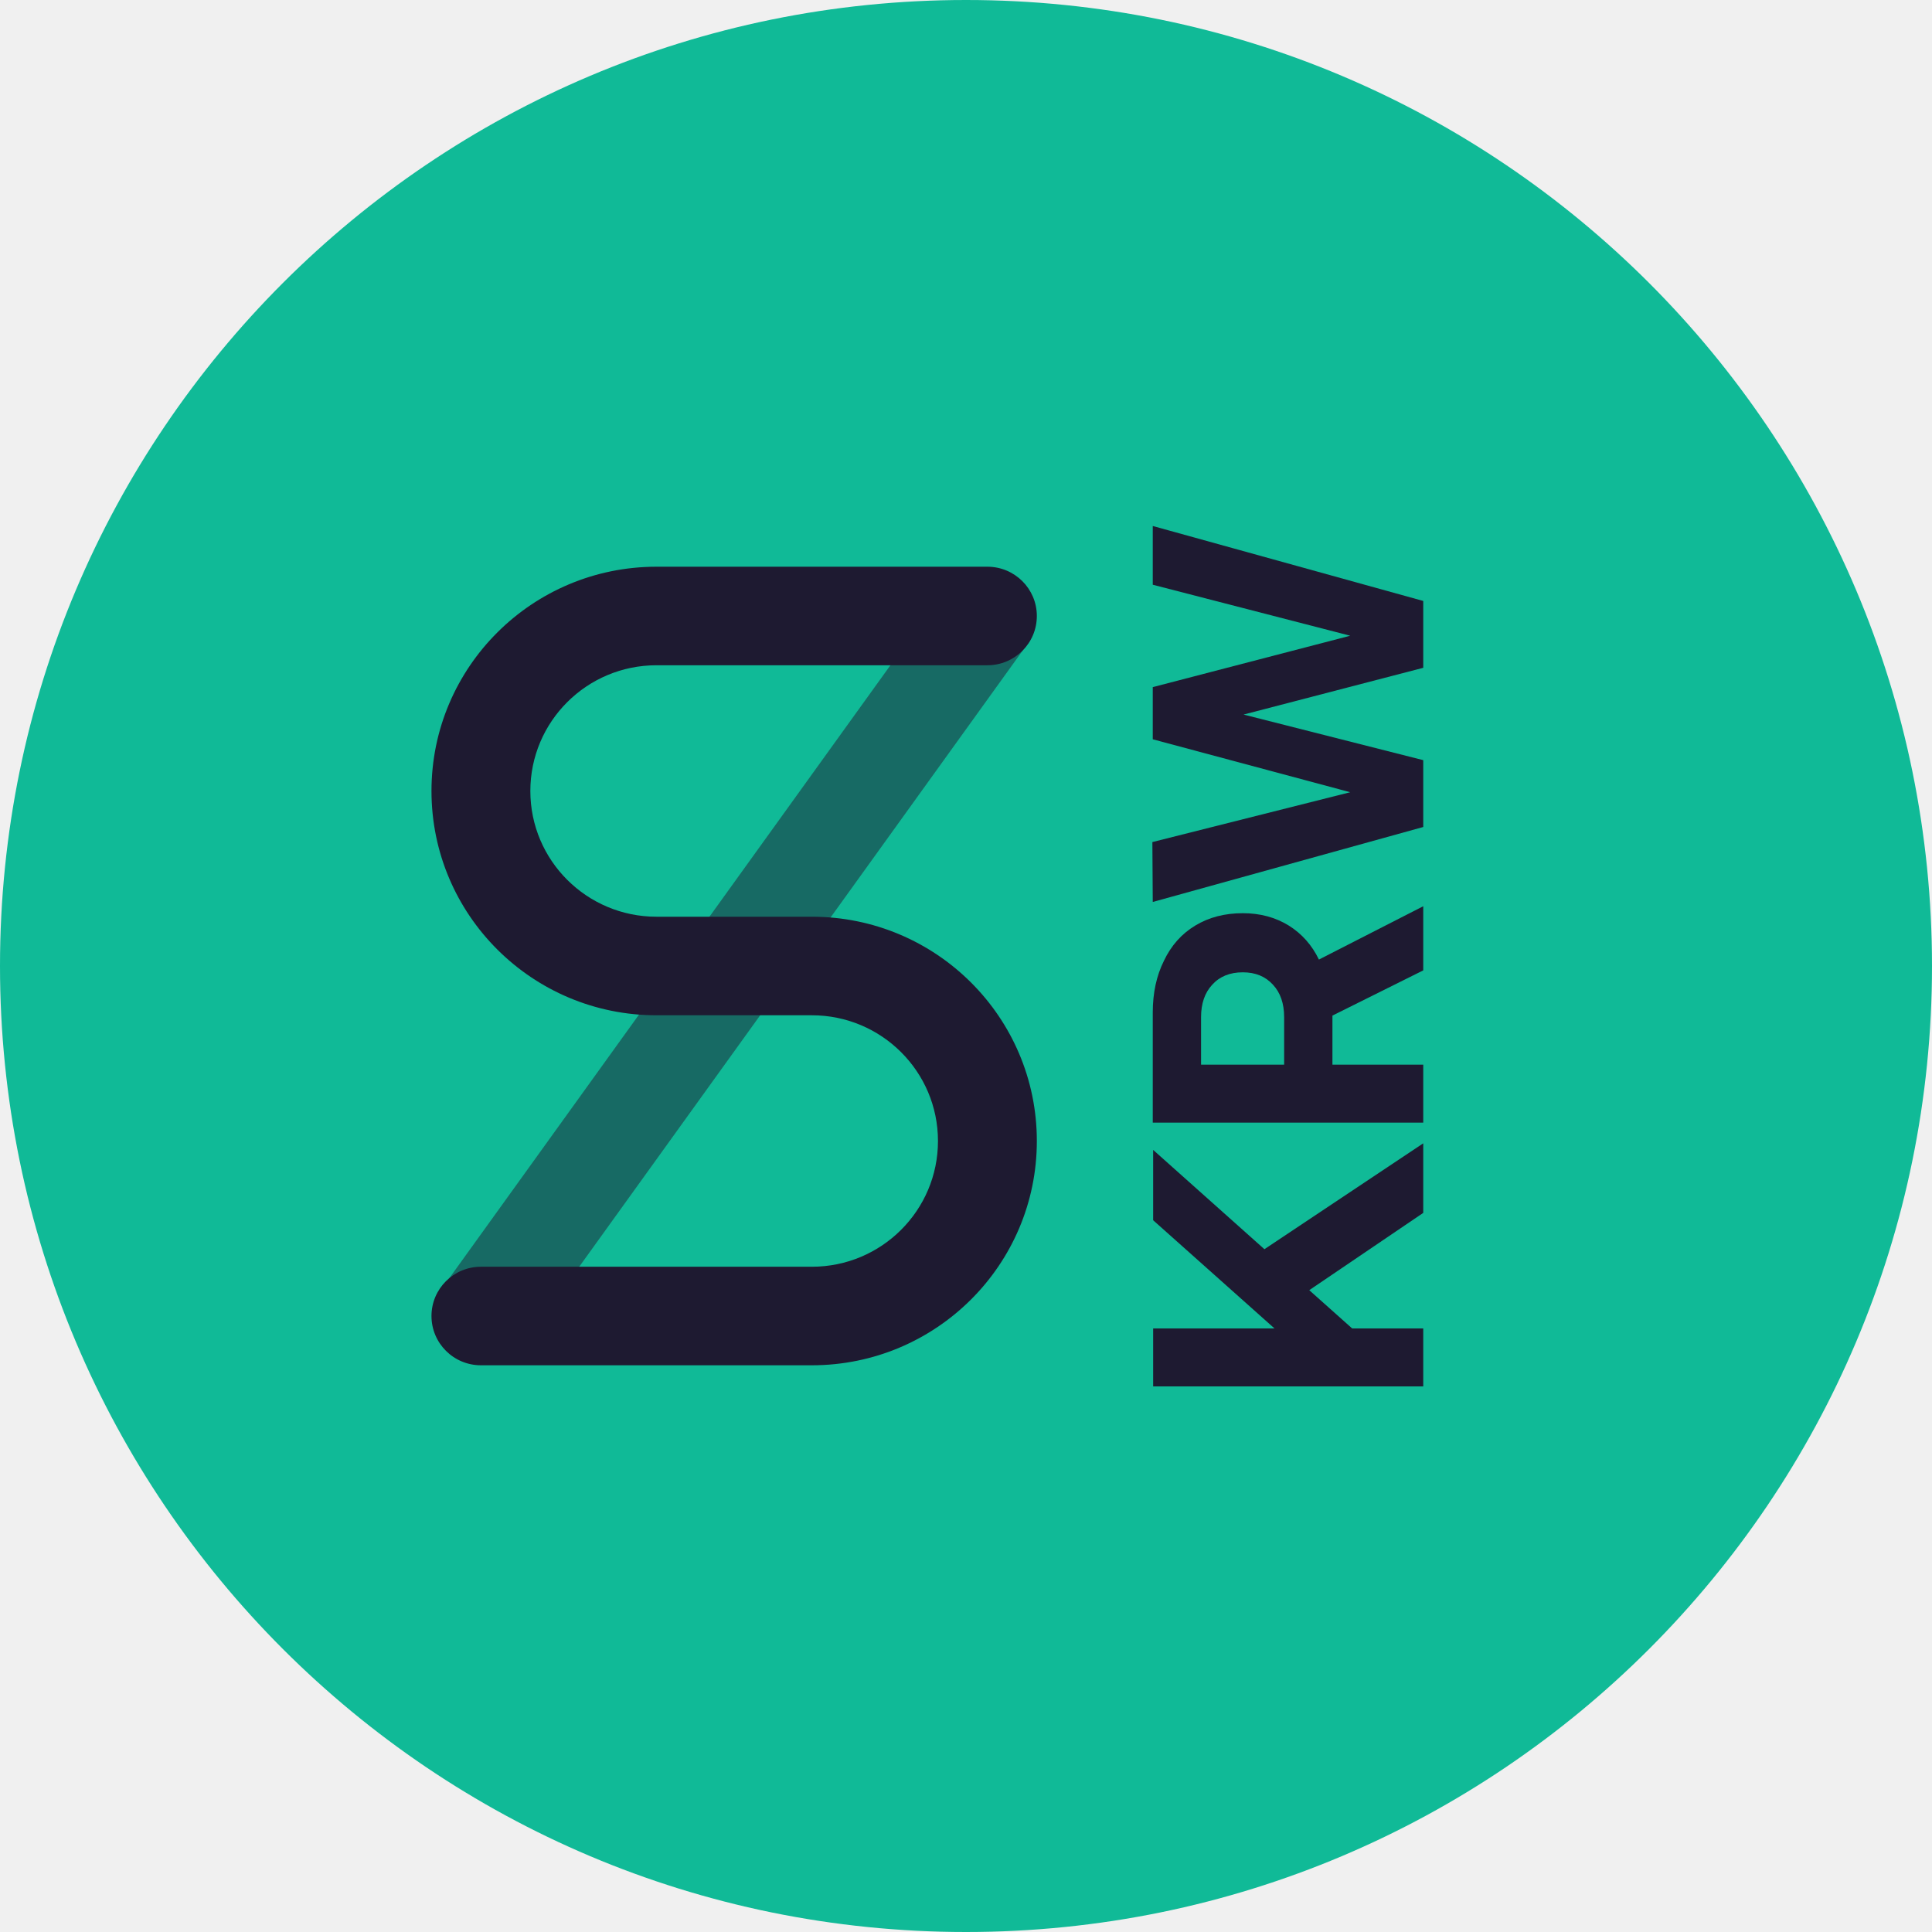
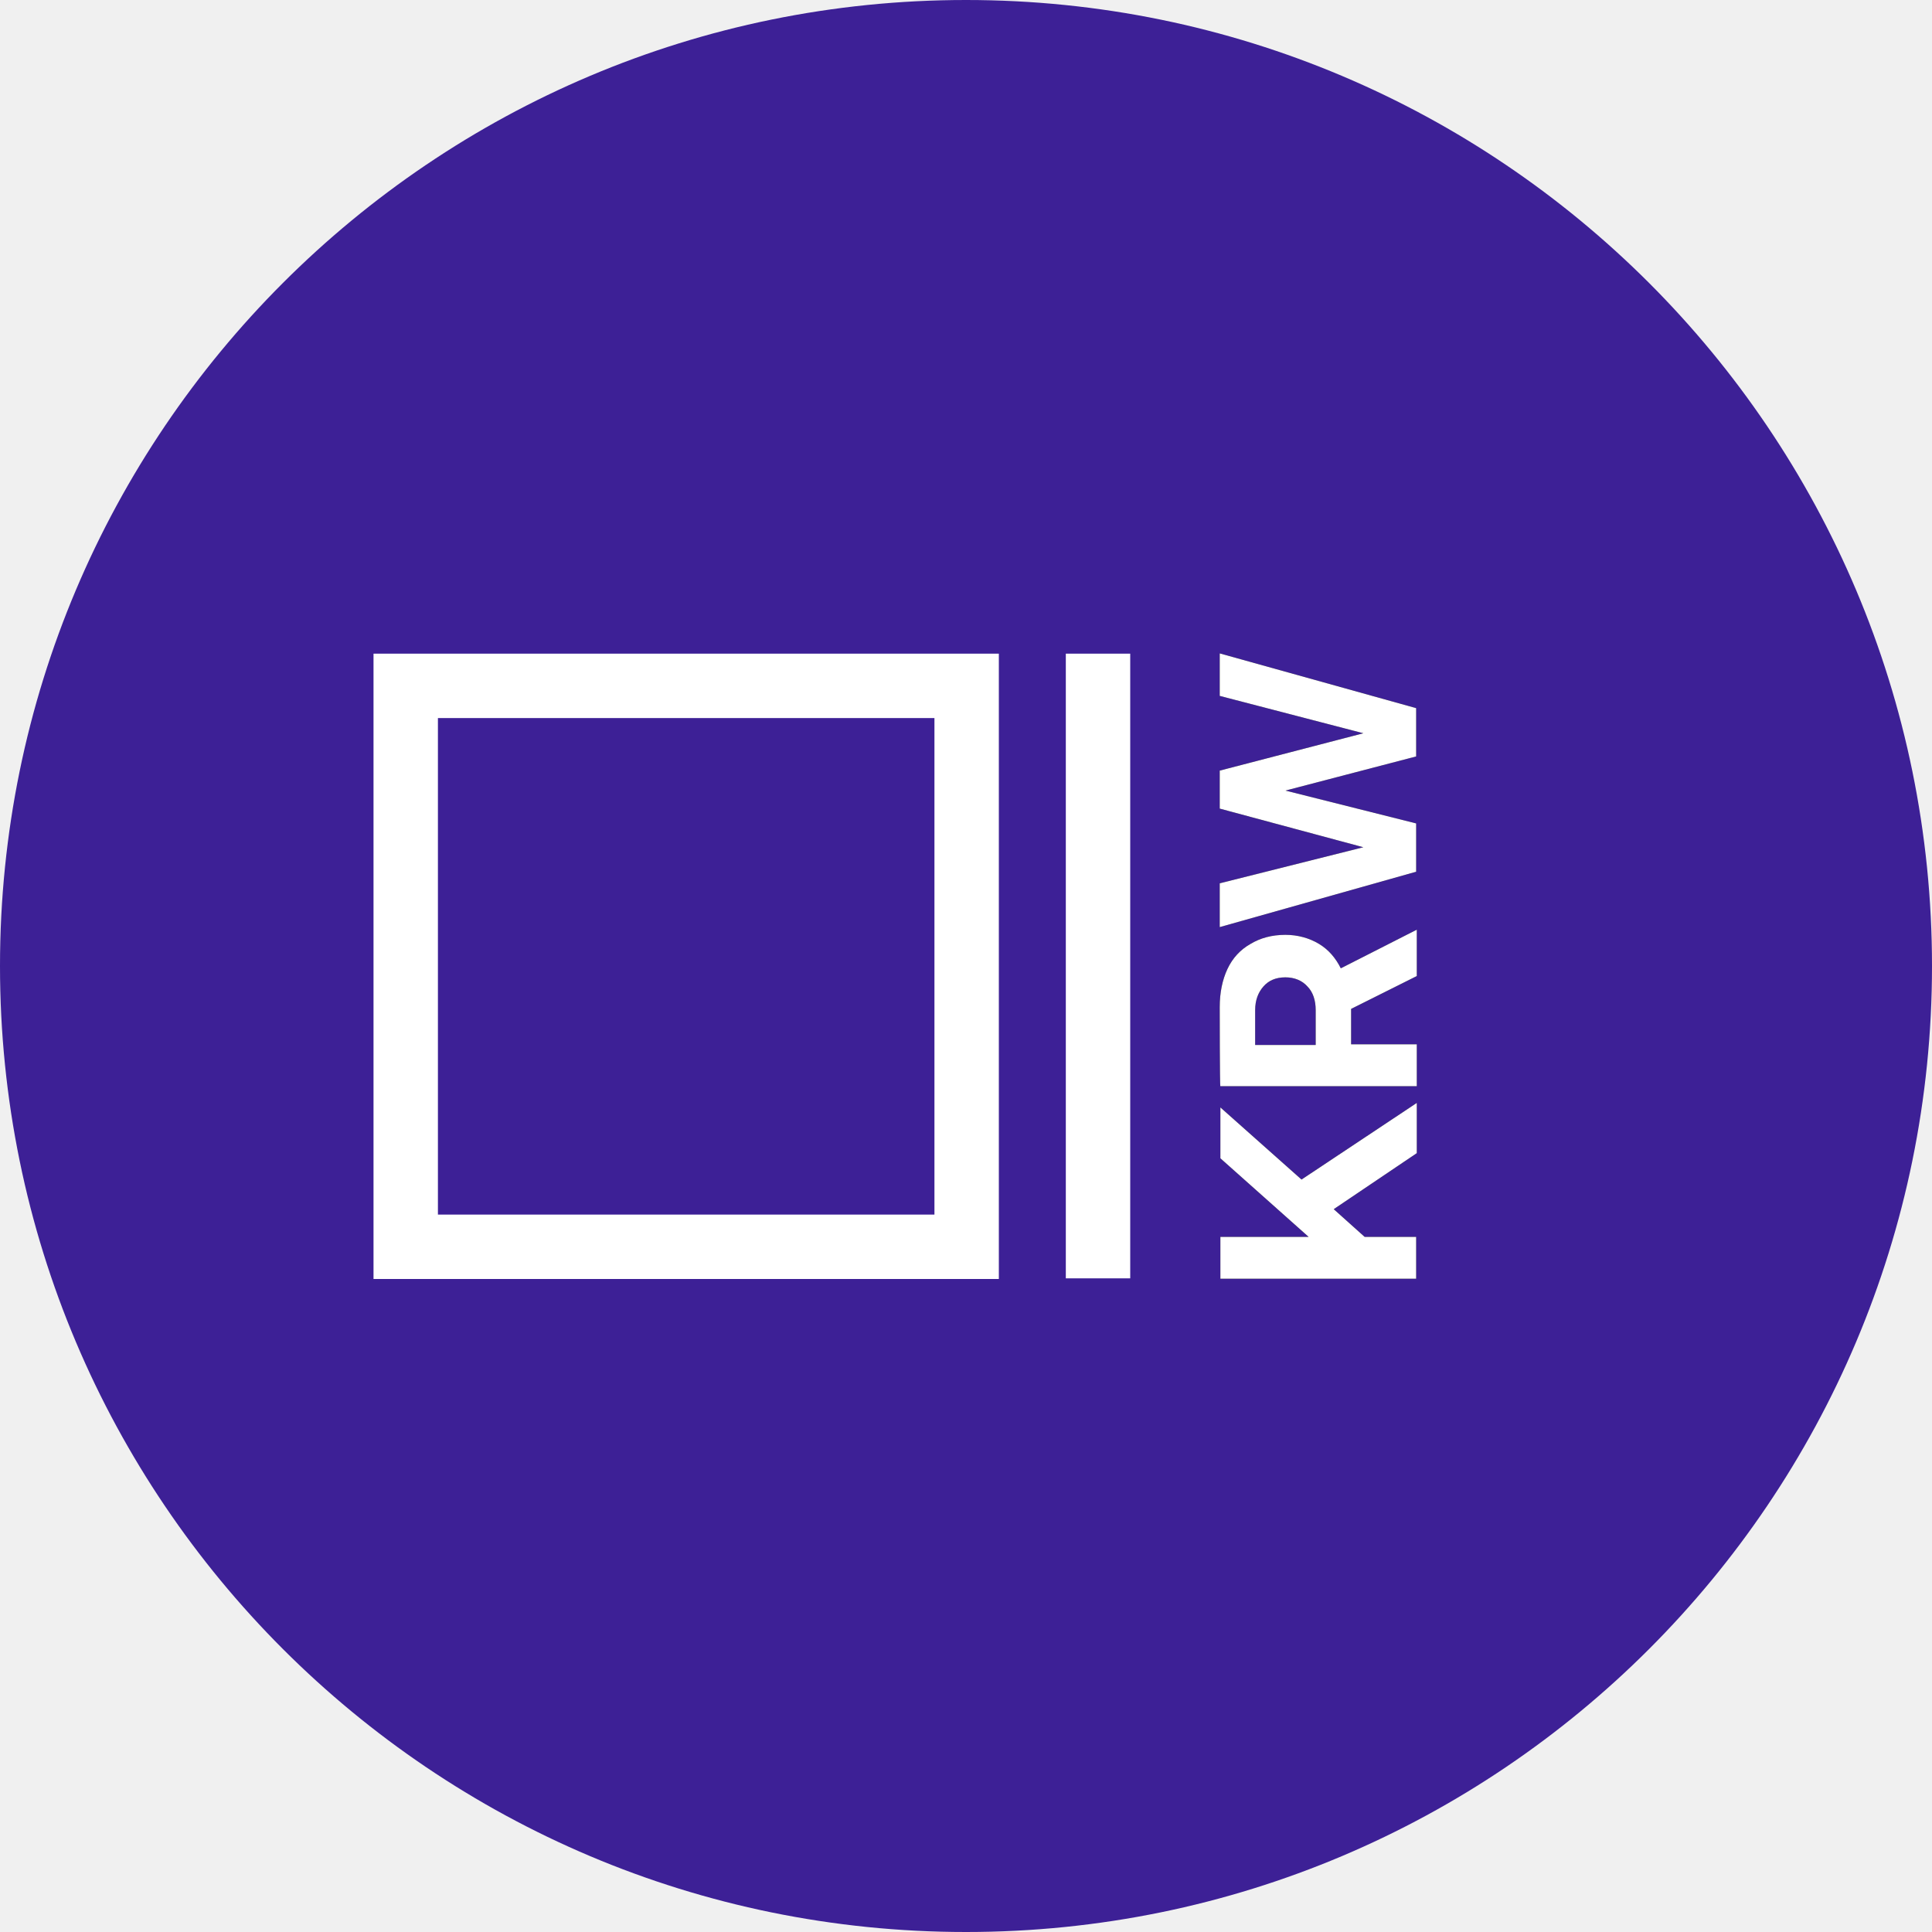
- <svg xmlns="http://www.w3.org/2000/svg" width="300" height="300" viewBox="0 0 300 300" fill="none">
-   <path d="M150 300C232.843 300 300 232.843 300 150C300 67.157 232.843 0 150 0C67.157 0 0 67.157 0 150C0 232.843 67.157 300 150 300Z" fill="#10BA97" />
-   <path d="M179.06 215.277V206.277H197.9L179.06 189.477V178.557L196.34 193.977L221 177.537V188.337L203.3 200.337L209.96 206.277H221V215.277H179.06Z" fill="#1E1A31" />
-   <path d="M179 157.22C179 154.18 179.58 151.5 180.74 149.18C181.86 146.82 183.48 145 185.6 143.72C187.72 142.44 190.18 141.8 192.98 141.8C195.66 141.8 198.04 142.44 200.12 143.72C202.16 145 203.72 146.76 204.8 149L221 140.72V150.68L206.9 157.7V165.32H221V174.32H179V157.22ZM199.4 165.32V157.94C199.4 155.82 198.82 154.14 197.66 152.9C196.5 151.62 194.94 150.98 192.98 150.98C190.98 150.98 189.4 151.62 188.24 152.9C187.08 154.14 186.5 155.82 186.5 157.94V165.32H199.4Z" fill="#1E1A31" />
-   <path d="M179 140.056L178.94 130.756L209.66 123.016L179 114.796V106.696L209.66 98.716L179 90.796V81.676L221 93.316V103.696L193.1 110.956L221 118.036L221 128.416L179 140.056Z" fill="#1E1A31" />
-   <path opacity="0.5" fill-rule="evenodd" clip-rule="evenodd" d="M81.424 208.528L68.94 199.622L147.457 90.528L159.94 99.434L81.424 208.528Z" fill="#1E1A31" />
-   <path fill-rule="evenodd" clip-rule="evenodd" d="M121.868 142.349H126.059C145.357 142.349 161 157.941 161 177.175C161 196.408 145.357 212 126.059 212H74.676C70.437 212 67 208.575 67 204.349C67 200.124 70.437 196.699 74.676 196.699H126.059C136.878 196.699 145.648 187.958 145.648 177.175C145.648 166.392 136.878 157.651 126.059 157.651H106.135H106.132H101.941C82.643 157.651 67 142.059 67 122.825C67 103.592 82.643 88 101.941 88H153.324C157.563 88 161 91.425 161 95.65C161 99.876 157.563 103.301 153.324 103.301H101.941C91.122 103.301 82.352 112.042 82.352 122.825C82.352 133.608 91.122 142.349 101.941 142.349H121.865C121.866 142.349 121.867 142.349 121.868 142.349Z" fill="#1E1A31" />
+ <svg xmlns="http://www.w3.org/2000/svg" version="1.1" id="Layer_1" x="0px" y="0px" viewBox="-233 363 300 300" style="enable-background:new -233 363 300 300;" xml:space="preserve">
+   <style type="text/css">
+ 	.st0{fill:#3D2096;}
+ 	.st1{fill:#FFFFFF;}
+ </style>
+   <g id="Main">
+     <g>
+       <circle class="st0" cx="-83" cy="513" r="150" />
+     </g>
+     <g id="Logo">
+       <g id="XMLID_1_">
+         <polygon class="st1" points="-57.5,464.5 -67.5,464.5 -67.5,561.5 -57.5,561.5    " />
+       </g>
+       <g id="XMLID_2_">
+         <path class="st1" d="M-87.9,474.5v77.1H-165v-77.1L-87.9,474.5 M-77.9,464.5H-175v97.1h97.1V464.5L-77.9,464.5z" />
+       </g>
+     </g>
+   </g>
+   <g id="Currency">
+     <g>
+       <g transform="rotate(-90 185.88 19.88)">
+         <g>
+           <path id="a_3_" d="M-355.8-209.5h6.5v13.7l12.2-13.7h7.9l-11.2,12.6l11.9,17.9h-7.8l-8.7-12.9l-4.3,4.8v8h-6.5      C-355.8-179.1-355.8-209.5-355.8-209.5z M-313.6-209.6c2.2,0,4.2,0.4,5.9,1.2c1.7,0.8,3,2,3.9,3.6c0.9,1.5,1.4,3.3,1.4,5.4      c0,1.9-0.5,3.7-1.4,5.2c-0.9,1.5-2.2,2.6-3.8,3.4l6,11.8h-7.2l-5.1-10.2h-5.5v10.2h-6.5v-30.5      C-326.1-209.6-313.6-209.6-313.6-209.6z M-319.5-194.7h5.4c1.5,0,2.8-0.4,3.7-1.3c0.9-0.8,1.4-2,1.4-3.4c0-1.5-0.5-2.6-1.4-3.4      c-0.9-0.8-2.1-1.3-3.7-1.3h-5.4L-319.5-194.7L-319.5-194.7z M-301.2-209.6l6.8,0l5.6,22.3l6-22.3h5.9l5.8,22.3l5.8-22.3h6.6      l-8.5,30.5h-7.5l-5.3-20.3l-5.1,20.3h-7.5L-301.2-209.6L-301.2-209.6z" />
+         </g>
+         <g>
+           <path id="a_2_" class="st1" d="M-355.8-209.5h6.5v13.7l12.2-13.7h7.9l-11.2,12.6l11.9,17.9h-7.8l-8.7-12.9l-4.3,4.8v8h-6.5      C-355.8-179.1-355.8-209.5-355.8-209.5z M-313.6-209.6c2.2,0,4.2,0.4,5.9,1.2c1.7,0.8,3,2,3.9,3.6c0.9,1.5,1.4,3.3,1.4,5.4      c0,1.9-0.5,3.7-1.4,5.2c-0.9,1.5-2.2,2.6-3.8,3.4l6,11.8h-7.2l-5.1-10.2h-5.5v10.2h-6.5v-30.5      C-326.1-209.6-313.6-209.6-313.6-209.6z M-319.5-194.7h5.4c1.5,0,2.8-0.4,3.7-1.3c0.9-0.8,1.4-2,1.4-3.4c0-1.5-0.5-2.6-1.4-3.4      c-0.9-0.8-2.1-1.3-3.7-1.3h-5.4L-319.5-194.7L-319.5-194.7z M-301.2-209.6l6.8,0l5.6,22.3l6-22.3h5.9l5.8,22.3l5.8-22.3h6.6      l-8.5,30.5h-7.5l-5.3-20.3l-5.1,20.3h-7.5L-301.2-209.6L-301.2-209.6z" />
+         </g>
+       </g>
+     </g>
+   </g>
</svg>
